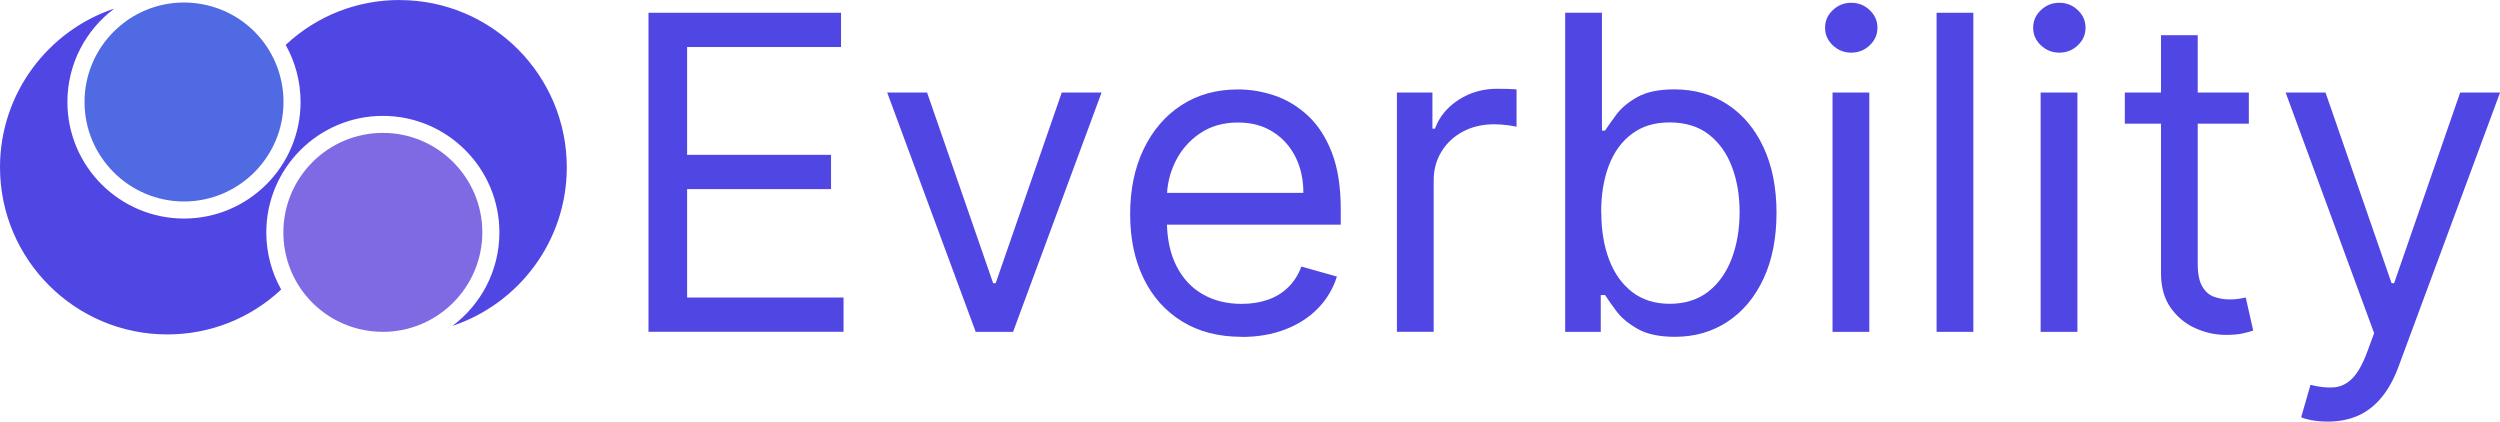
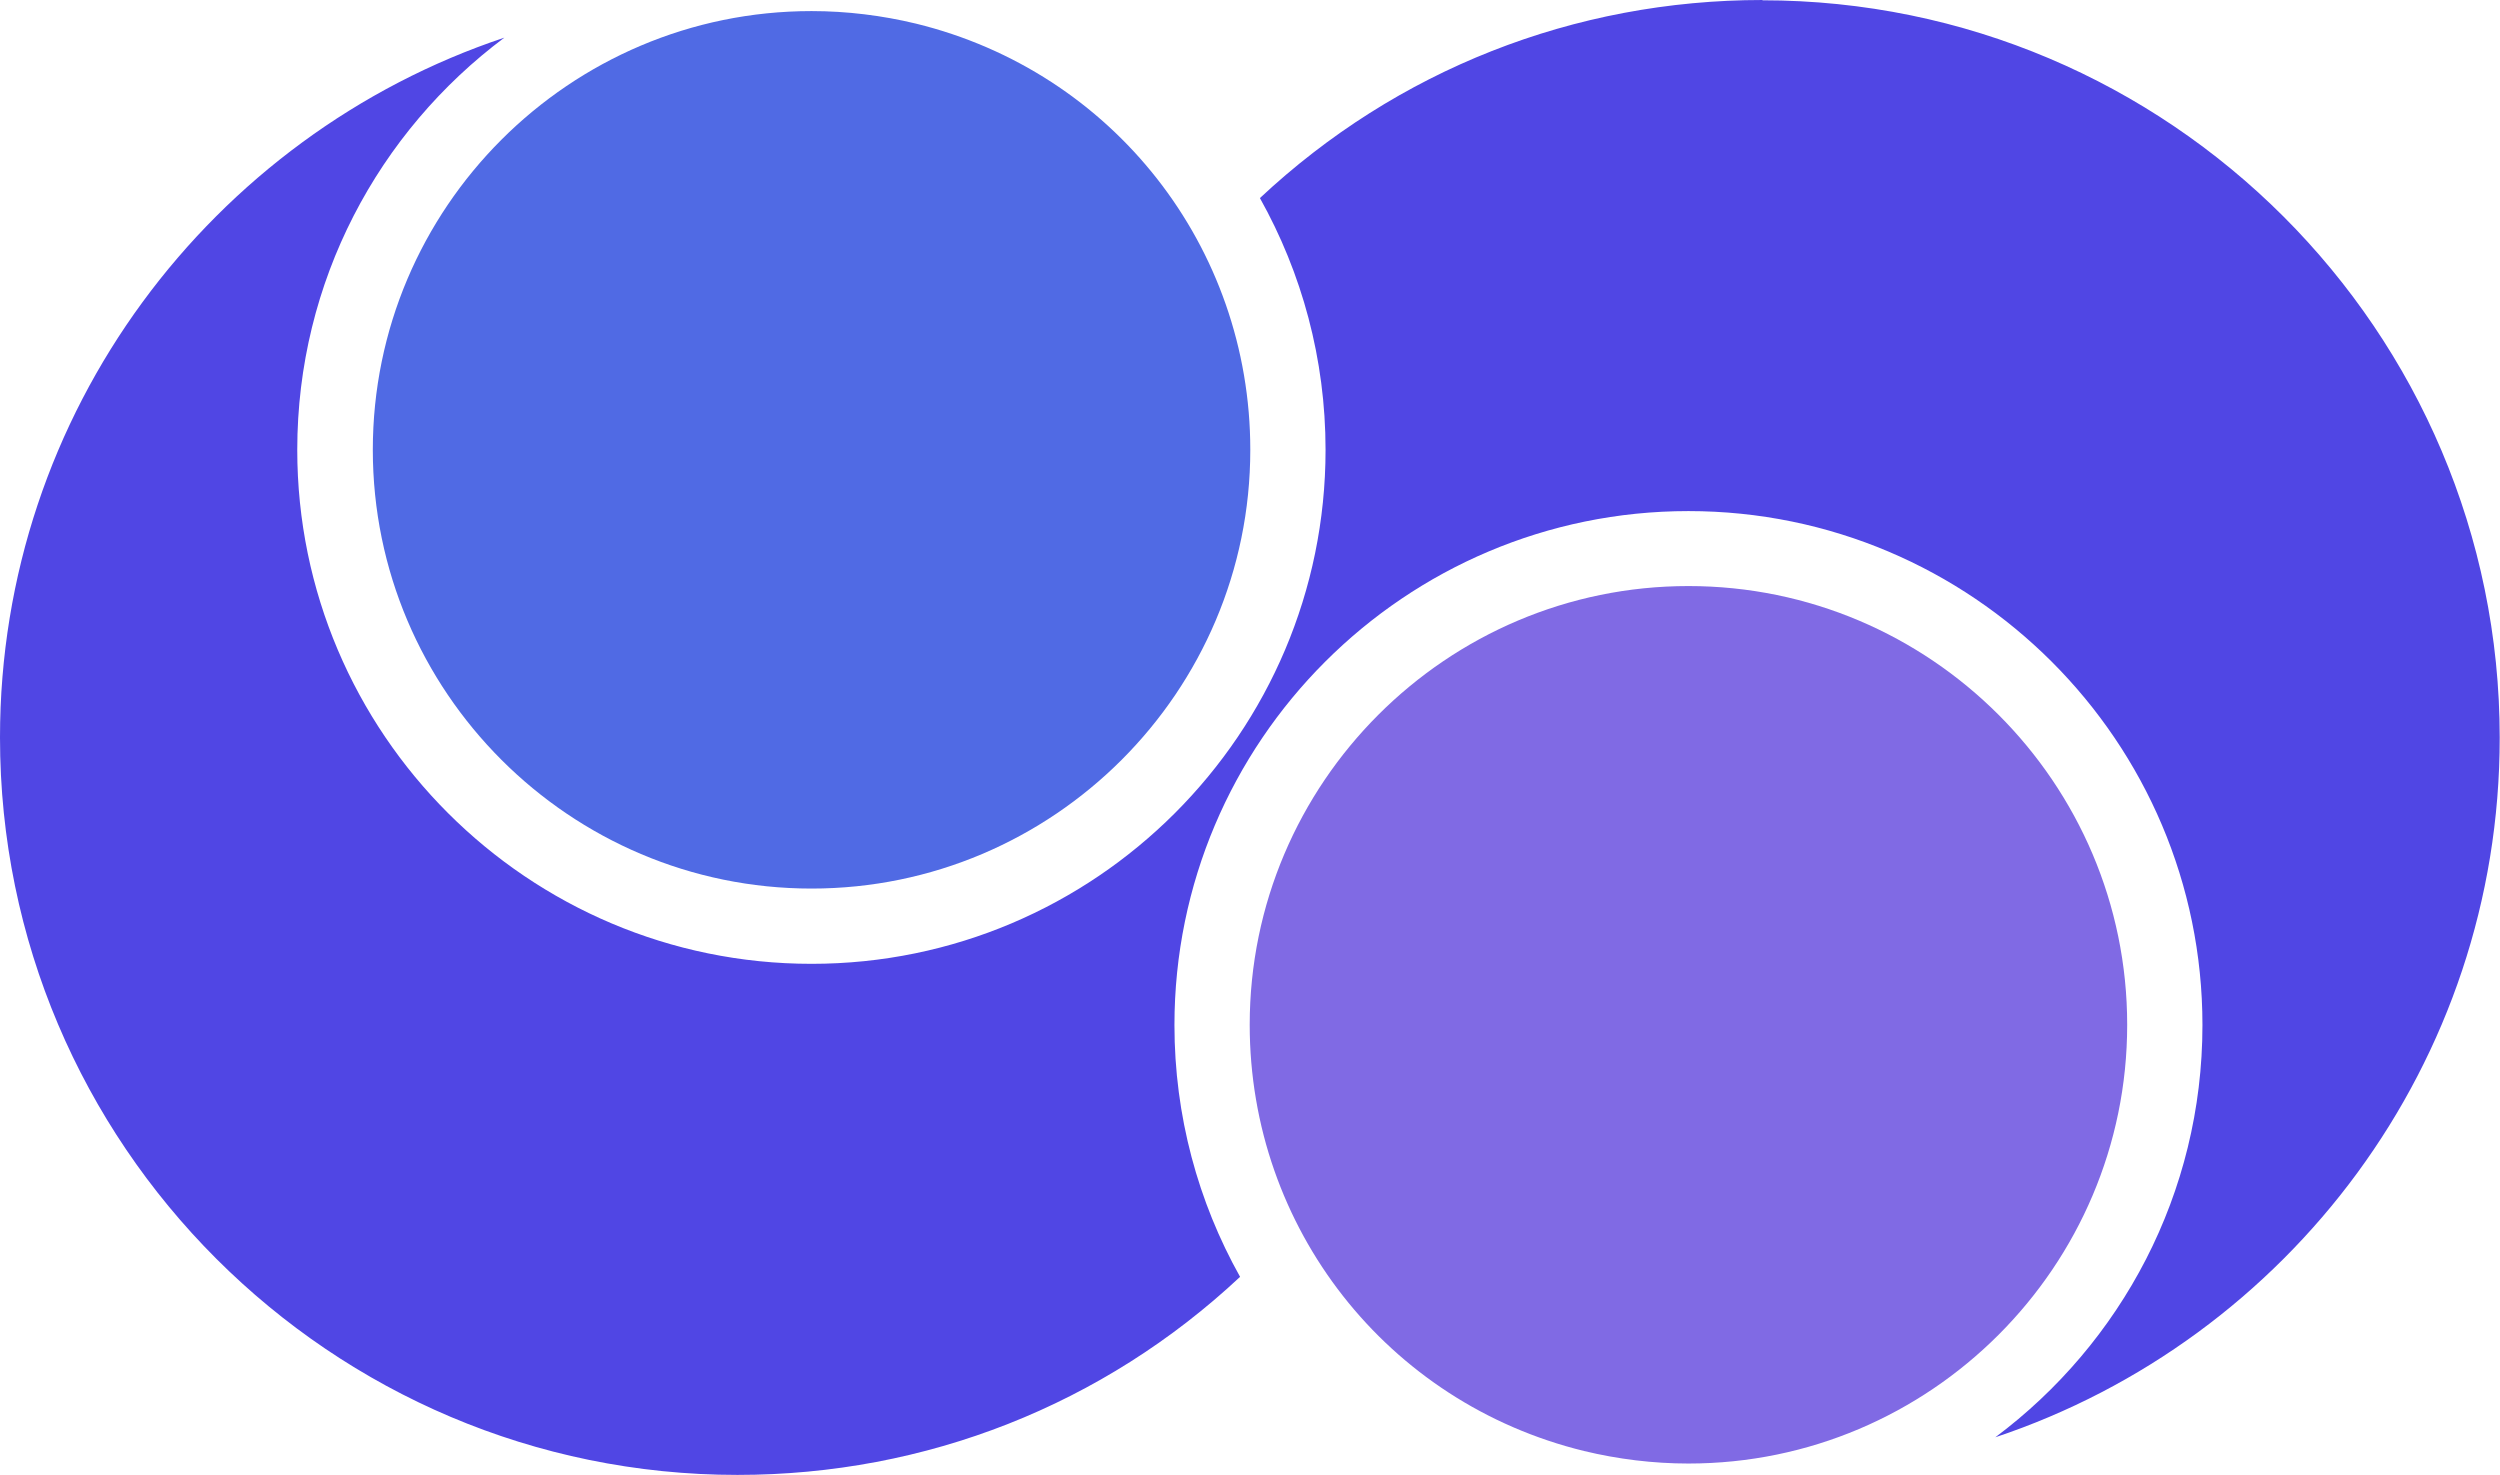
- <svg xmlns="http://www.w3.org/2000/svg" id="Layer_2" data-name="Layer 2" viewBox="0 0 377.96 63.74">
+ <svg xmlns="http://www.w3.org/2000/svg" id="Layer_2" data-name="Layer 2" viewBox="0 0 85.7 50.55">
  <defs>
    <style>
      .cls-1 {
        fill: #806ae4;
      }

      .cls-2 {
        fill: #5046e4;
      }

      .cls-3 {
        fill: #506ae4;
      }
    </style>
  </defs>
  <g id="Layer_1-2" data-name="Layer 1">
    <g>
      <path class="cls-1" d="M72.92,35.13c0-8.29-6.75-15.04-15.04-15.04s-15.04,6.75-15.04,15.04c0,6.96,4.71,12.96,11.46,14.61h0c1.16,.28,2.37,.43,3.58,.43,8.29,0,15.04-6.75,15.04-15.04Z" />
      <path class="cls-3" d="M12.78,15.42c0,8.29,6.75,15.04,15.04,15.04s15.04-6.75,15.04-15.04c0-6.96-4.71-12.96-11.46-14.61h0c-1.16-.28-2.37-.43-3.58-.43C19.52,.38,12.78,7.13,12.78,15.42Z" />
      <path class="cls-2" d="M60.42,0c-6.46,0-12.54,2.4-17.23,6.79,1.44,2.57,2.25,5.52,2.25,8.63,0,9.72-7.9,17.62-17.62,17.62S10.19,25.14,10.19,15.42c0-5.78,2.79-10.91,7.1-14.13C7.26,4.64,0,14.13,0,25.28c0,13.94,11.34,25.28,25.28,25.28,6.46,0,12.54-2.4,17.23-6.79-1.44-2.57-2.25-5.52-2.25-8.63,0-9.72,7.9-17.62,17.62-17.62s17.62,7.9,17.62,17.62c0,5.78-2.79,10.91-7.1,14.13,10.04-3.35,17.29-12.83,17.29-23.98,0-13.94-11.34-25.28-25.28-25.28Z" />
    </g>
-     <g>
-       <path class="cls-2" d="M98.04,50.17V1.93h29.11V7.11h-23.27V23.41h21.76v5.18h-21.76v16.39h23.65v5.18h-29.49Z" />
-       <path class="cls-2" d="M166.54,13.99l-13.38,36.18h-5.65l-13.38-36.18h6.03l9.99,28.83h.38l9.99-28.83h6.03Z" />
-       <path class="cls-2" d="M187.73,50.92c-3.49,0-6.49-.77-9.01-2.32-2.52-1.55-4.46-3.71-5.82-6.5-1.36-2.79-2.04-6.03-2.04-9.74s.68-6.98,2.04-9.81c1.36-2.83,3.26-5.05,5.7-6.64,2.44-1.59,5.3-2.39,8.56-2.39,1.88,0,3.75,.31,5.58,.94s3.51,1.64,5.02,3.05c1.51,1.41,2.71,3.26,3.6,5.57,.89,2.31,1.34,5.15,1.34,8.53v2.36h-27.89v-4.81h22.24c0-2.04-.4-3.86-1.21-5.46-.81-1.6-1.96-2.87-3.44-3.79-1.48-.93-3.23-1.39-5.24-1.39-2.21,0-4.13,.55-5.74,1.64-1.61,1.09-2.85,2.51-3.71,4.25-.86,1.74-1.3,3.61-1.3,5.61v3.2c0,2.73,.47,5.04,1.42,6.94,.95,1.89,2.27,3.33,3.97,4.31,1.7,.98,3.67,1.47,5.91,1.47,1.46,0,2.78-.21,3.97-.62,1.19-.42,2.21-1.04,3.07-1.88s1.53-1.89,2-3.14l5.37,1.51c-.57,1.82-1.52,3.42-2.85,4.79s-2.98,2.44-4.95,3.2-4.17,1.14-6.62,1.14Z" />
-       <path class="cls-2" d="M211.19,50.17V13.99h5.37v5.46h.38c.66-1.79,1.85-3.24,3.58-4.36s3.67-1.67,5.84-1.67c.41,0,.92,0,1.53,.02s1.08,.04,1.39,.07v5.65c-.19-.05-.62-.12-1.28-.22-.67-.1-1.37-.15-2.11-.15-1.76,0-3.33,.37-4.7,1.09-1.37,.73-2.46,1.74-3.25,3.02-.79,1.28-1.19,2.74-1.19,4.37v22.89h-5.56Z" />
-       <path class="cls-2" d="M236.63,50.17V1.93h5.56V19.74h.47c.41-.63,.98-1.43,1.71-2.42,.73-.98,1.78-1.86,3.16-2.64,1.38-.78,3.24-1.17,5.59-1.17,3.05,0,5.73,.76,8.06,2.29,2.32,1.52,4.14,3.68,5.44,6.48,1.3,2.8,1.96,6.09,1.96,9.89s-.65,7.15-1.96,9.95c-1.3,2.8-3.11,4.97-5.42,6.5s-4.97,2.3-7.98,2.3c-2.32,0-4.19-.39-5.58-1.17-1.4-.78-2.47-1.66-3.23-2.66-.75-1-1.33-1.83-1.74-2.48h-.66v5.56h-5.37Zm5.46-18.09c0,2.73,.4,5.14,1.2,7.22,.8,2.08,1.97,3.71,3.51,4.88s3.42,1.75,5.65,1.75,4.27-.62,5.83-1.85c1.56-1.23,2.74-2.9,3.53-4.99,.79-2.1,1.19-4.43,1.19-7.01s-.39-4.84-1.17-6.89c-.78-2.05-1.95-3.67-3.51-4.88-1.56-1.2-3.52-1.8-5.88-1.8s-4.16,.57-5.7,1.71-2.7,2.72-3.49,4.76c-.78,2.03-1.18,4.4-1.18,7.1Z" />
-       <path class="cls-2" d="M279.88,7.96c-1.08,0-2.01-.37-2.79-1.11-.78-.74-1.17-1.62-1.17-2.66s.39-1.92,1.17-2.66c.78-.74,1.71-1.11,2.79-1.11s2.01,.37,2.79,1.11c.78,.74,1.17,1.62,1.17,2.66s-.39,1.92-1.17,2.66c-.78,.74-1.71,1.11-2.79,1.11Zm-2.83,42.21V13.99h5.56V50.17h-5.56Z" />
-       <path class="cls-2" d="M298.34,1.93V50.17h-5.56V1.93h5.56Z" />
-       <path class="cls-2" d="M311.34,7.96c-1.08,0-2.01-.37-2.79-1.11-.78-.74-1.17-1.62-1.17-2.66s.39-1.92,1.17-2.66c.78-.74,1.71-1.11,2.79-1.11s2.01,.37,2.79,1.11c.78,.74,1.17,1.62,1.17,2.66s-.39,1.92-1.17,2.66c-.78,.74-1.71,1.11-2.79,1.11Zm-2.83,42.21V13.99h5.56V50.17h-5.56Z" />
-       <path class="cls-2" d="M339.99,13.99v4.71h-18.75v-4.71h18.75Zm-13.29-8.67h5.56V39.81c0,1.57,.23,2.74,.7,3.52s1.06,1.3,1.79,1.55,1.5,.39,2.32,.39c.61,0,1.11-.04,1.51-.11,.39-.07,.71-.13,.94-.18l1.13,4.99c-.38,.14-.9,.29-1.58,.44-.68,.15-1.53,.22-2.57,.22-1.57,0-3.11-.34-4.6-1.01-1.5-.67-2.74-1.7-3.72-3.08-.98-1.38-1.47-3.12-1.47-5.23V5.32Z" />
-       <path class="cls-2" d="M351.95,63.74c-.94,0-1.78-.08-2.52-.22-.74-.15-1.25-.29-1.53-.44l1.41-4.9c1.35,.34,2.54,.47,3.58,.38,1.04-.09,1.96-.55,2.77-1.38,.81-.83,1.55-2.16,2.23-3.99l1.04-2.83-13.38-36.37h6.03l9.99,28.83h.38l9.99-28.83h6.03l-15.36,41.46c-.69,1.87-1.55,3.42-2.57,4.65-1.02,1.23-2.2,2.15-3.54,2.74s-2.85,.9-4.53,.9Z" />
-     </g>
  </g>
</svg>
